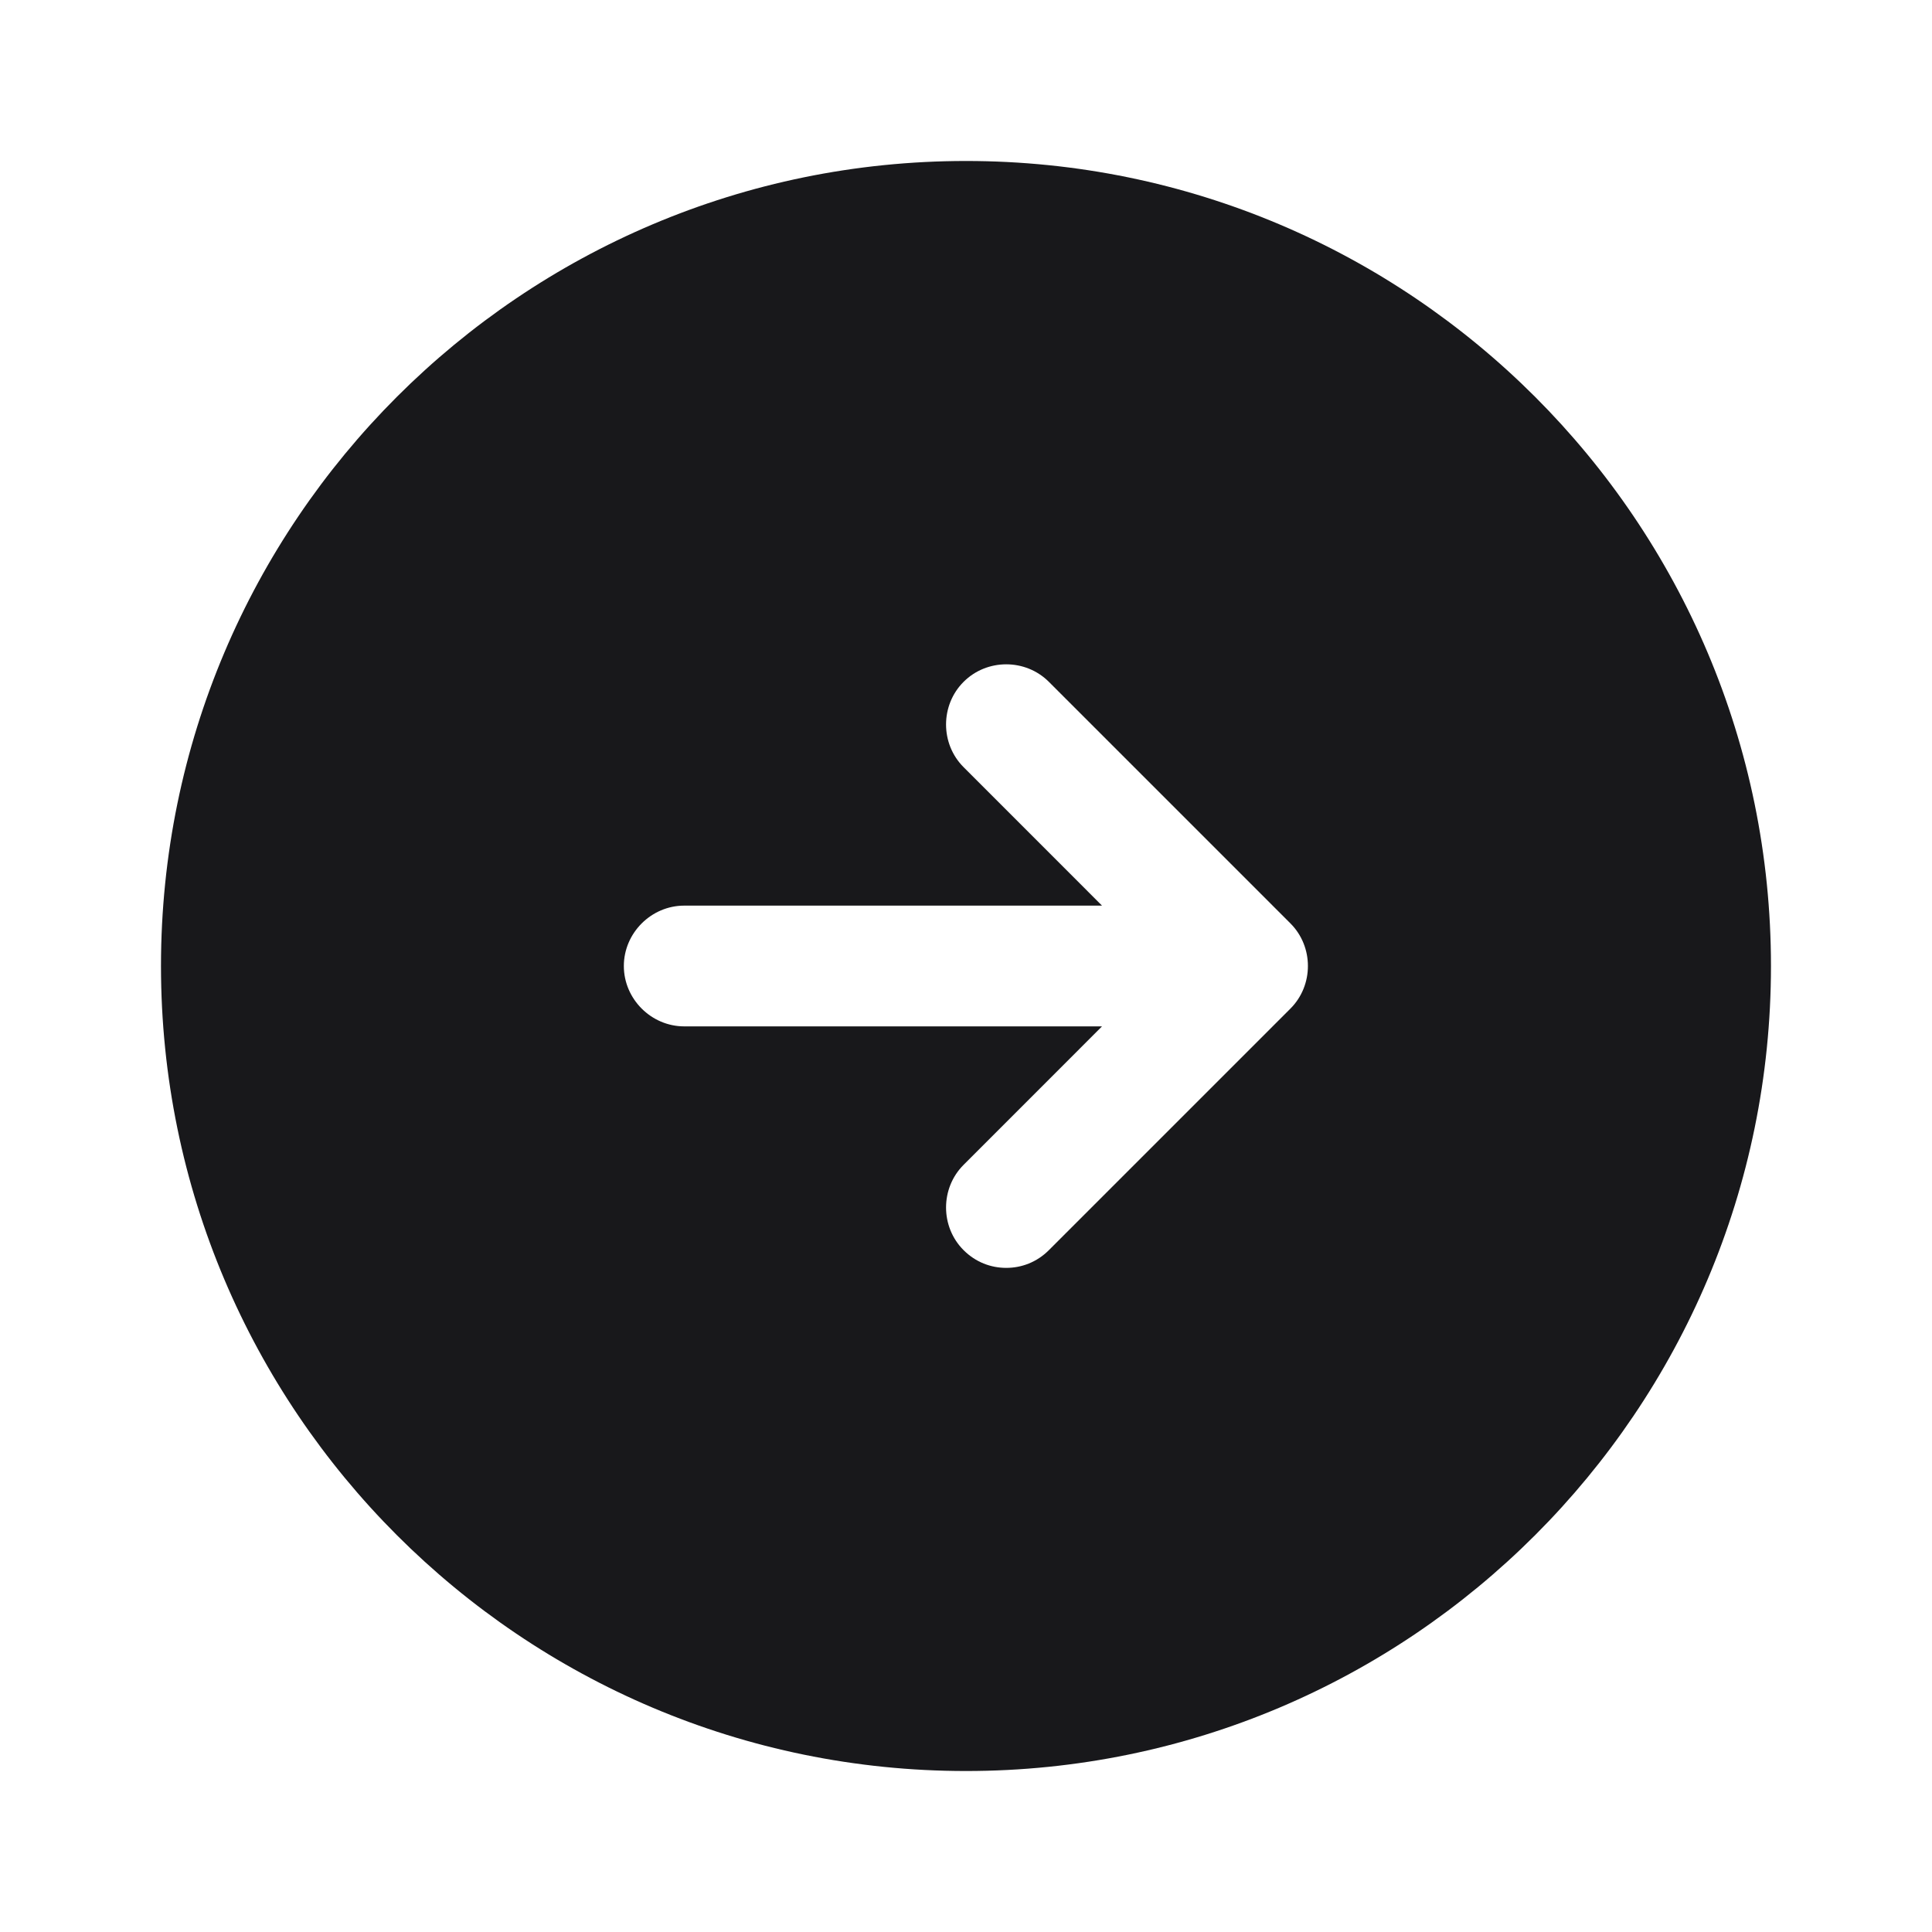
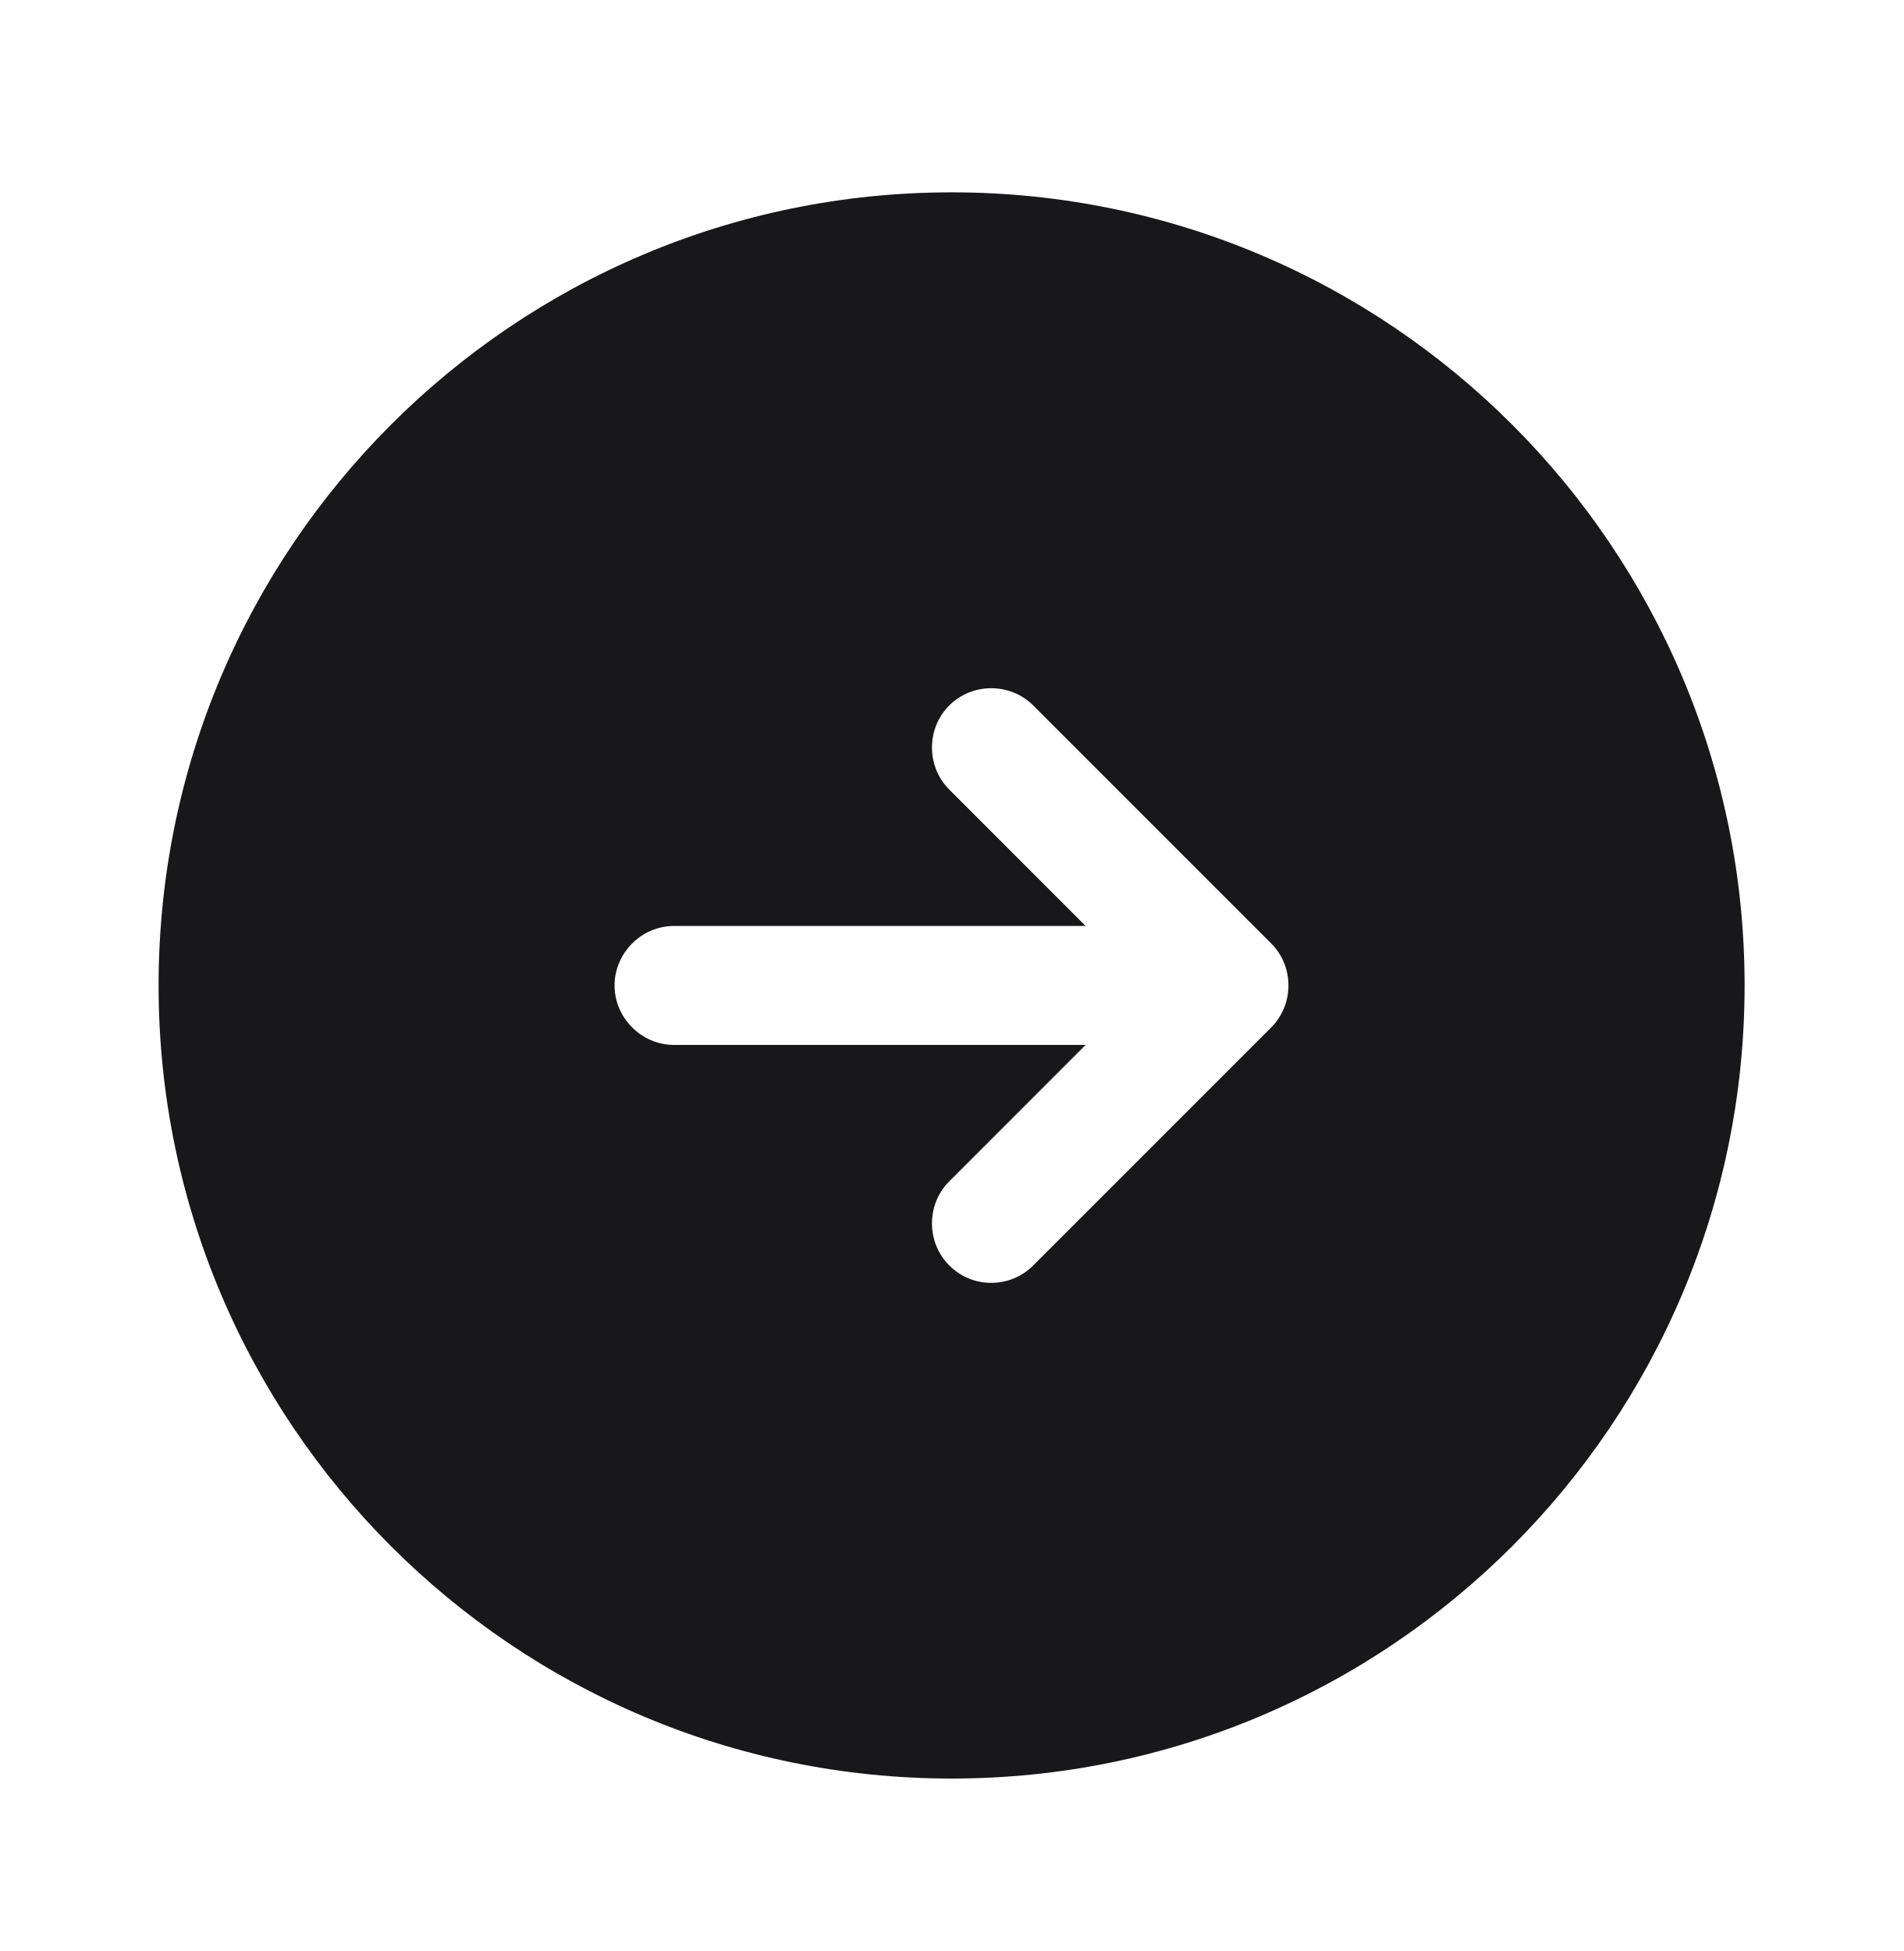
- <svg xmlns="http://www.w3.org/2000/svg" width="40" height="40" viewBox="0 0 40 40" fill="none">
-   <path d="M20 3.333C10.8 3.333 3.333 10.8 3.333 20C3.333 29.2 10.8 36.667 20 36.667C29.2 36.667 36.666 29.2 36.666 20C36.666 10.8 29.2 3.333 20 3.333ZM26.716 20.883L21.716 25.883C21.466 26.133 21.15 26.25 20.833 26.25C20.516 26.25 20.2 26.133 19.95 25.883C19.466 25.4 19.466 24.6 19.95 24.117L22.816 21.25H14.166C13.483 21.25 12.916 20.683 12.916 20C12.916 19.317 13.483 18.75 14.166 18.75H22.816L19.95 15.883C19.466 15.4 19.466 14.6 19.95 14.117C20.433 13.633 21.233 13.633 21.716 14.117L26.716 19.117C27.2 19.6 27.2 20.4 26.716 20.883Z" fill="#18181B" />
+ <svg xmlns="http://www.w3.org/2000/svg" width="40" height="41" viewBox="0 0 40 41" fill="none">
+   <path d="M20 4.042C10.8 4.042 3.333 11.509 3.333 20.709C3.333 29.909 10.8 37.376 20 37.376C29.2 37.376 36.666 29.909 36.666 20.709C36.666 11.509 29.2 4.042 20 4.042ZM26.716 21.592L21.716 26.592C21.466 26.842 21.15 26.959 20.833 26.959C20.516 26.959 20.2 26.842 19.95 26.592C19.466 26.109 19.466 25.309 19.95 24.826L22.816 21.959H14.166C13.483 21.959 12.916 21.392 12.916 20.709C12.916 20.026 13.483 19.459 14.166 19.459H22.816L19.95 16.592C19.466 16.109 19.466 15.309 19.95 14.826C20.433 14.342 21.233 14.342 21.716 14.826L26.716 19.826C27.2 20.309 27.2 21.109 26.716 21.592Z" fill="#18181B" />
</svg>
